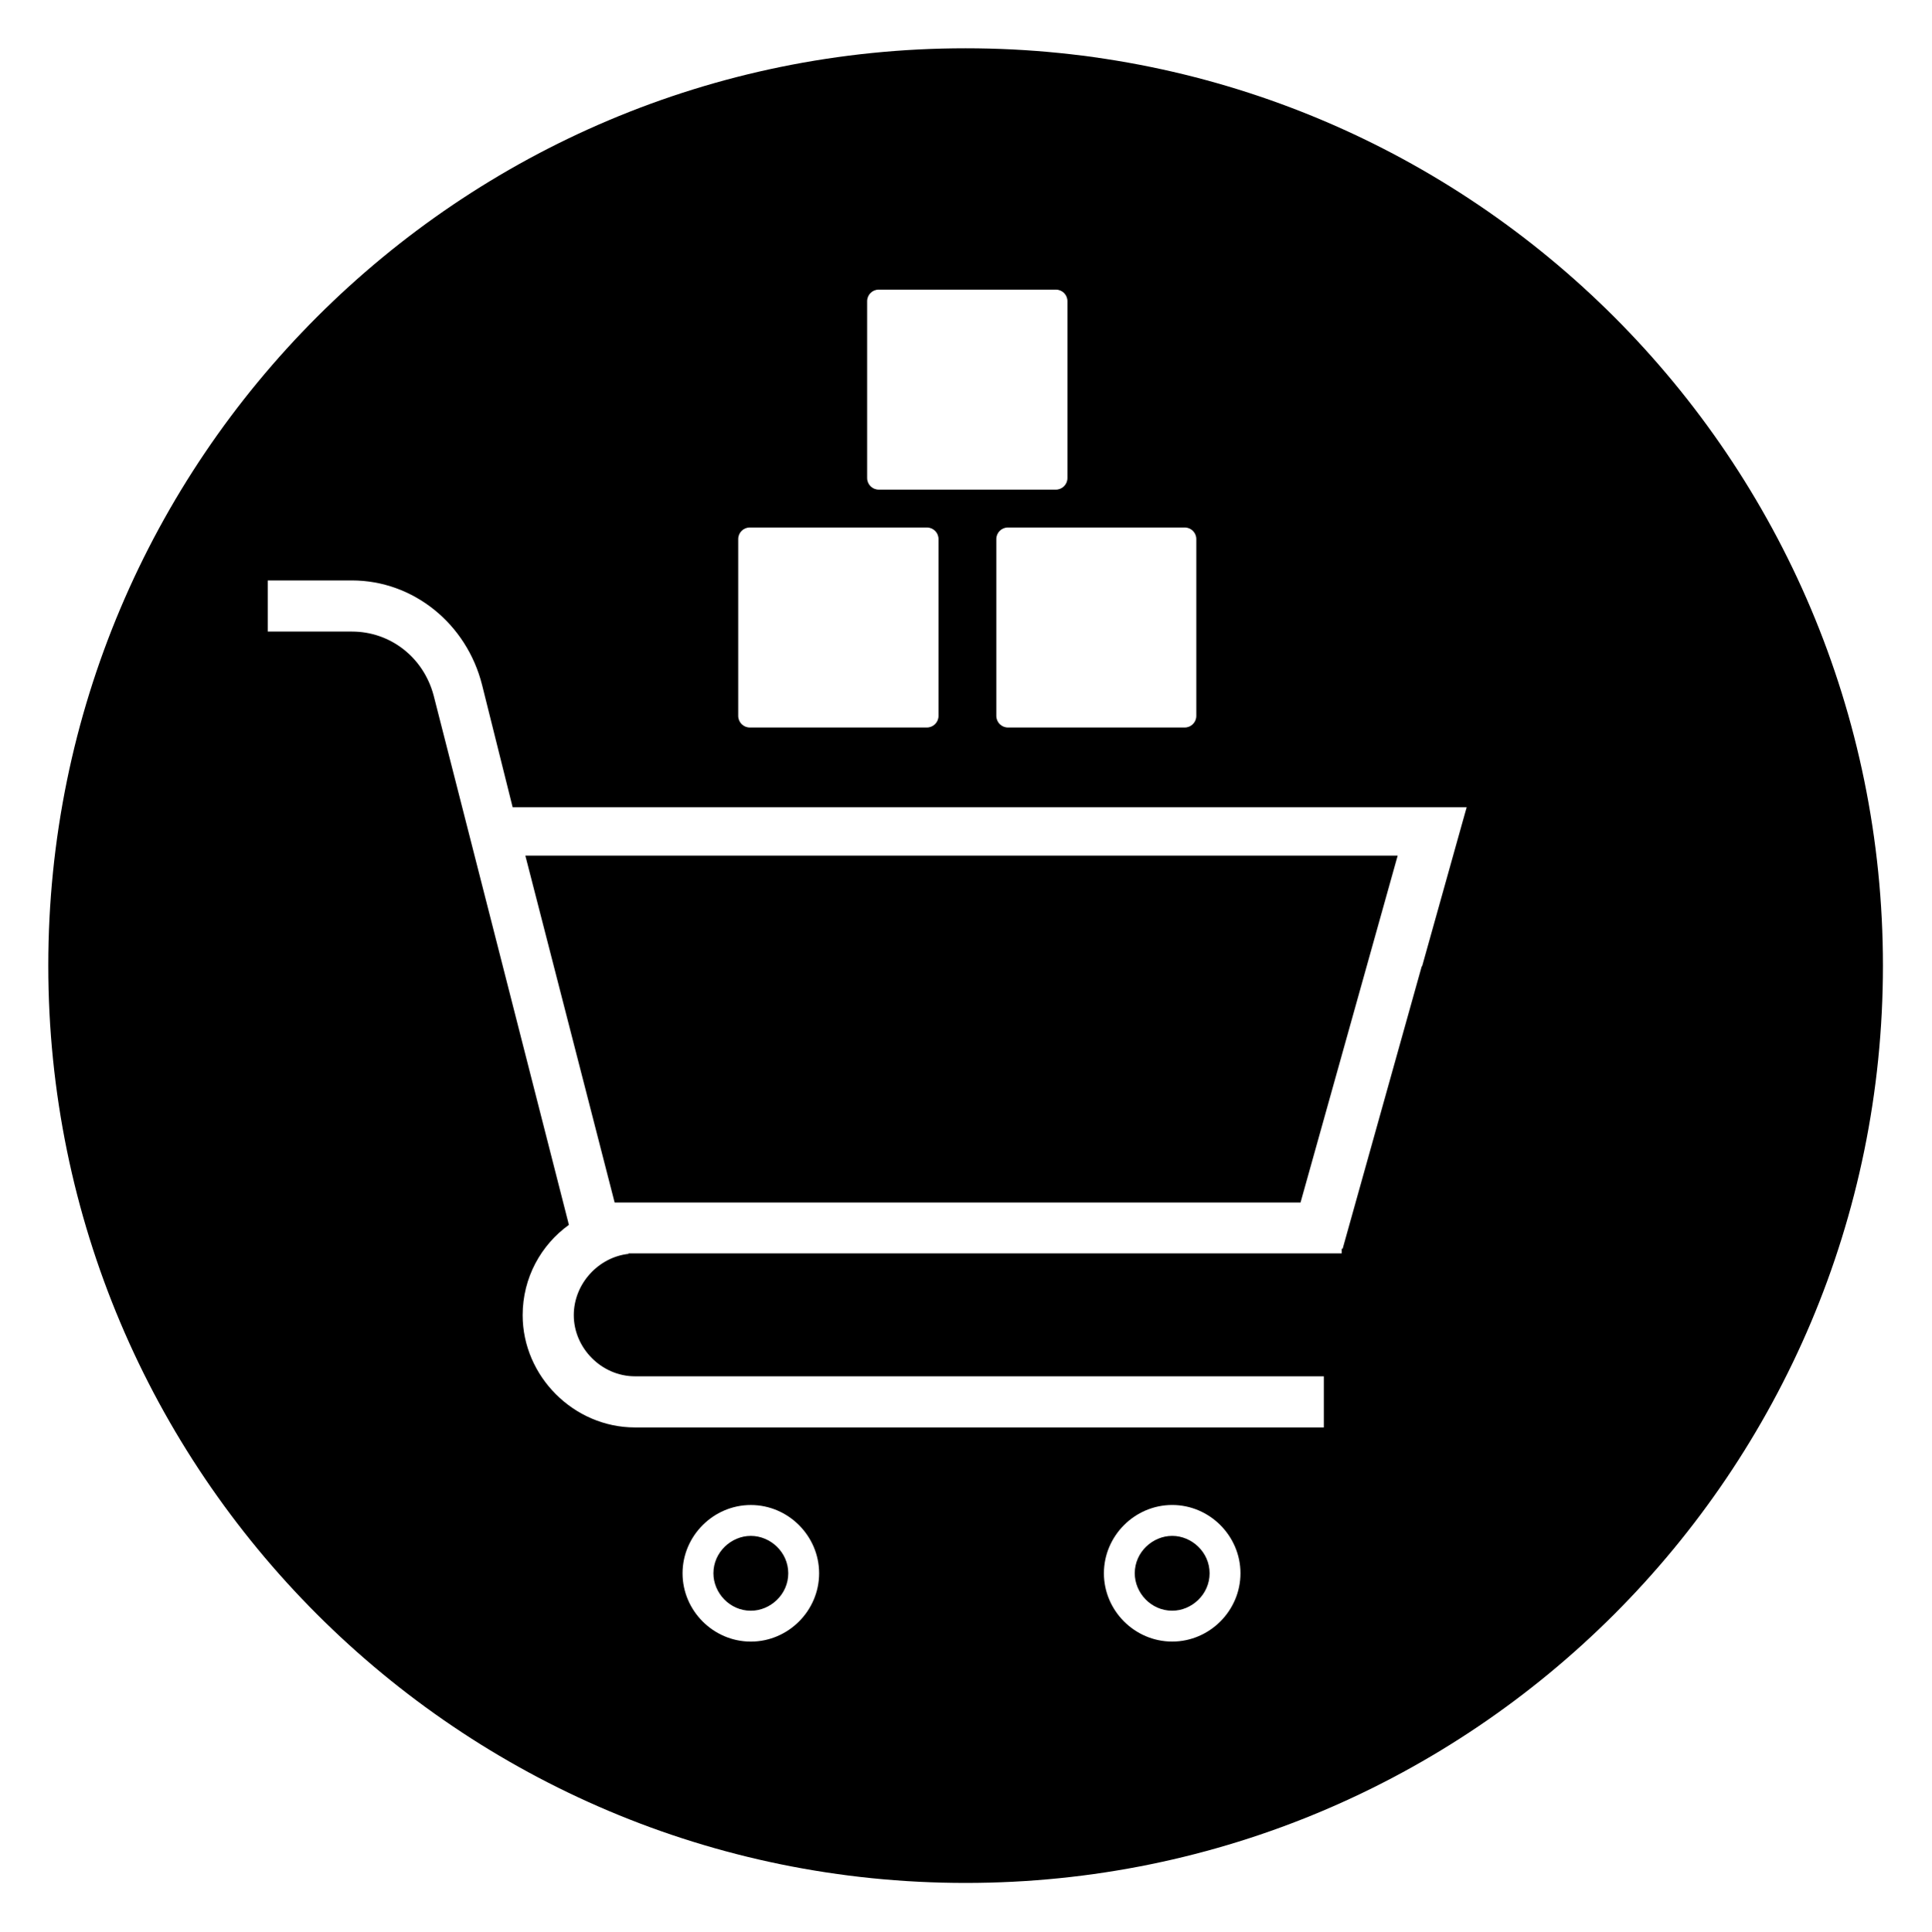
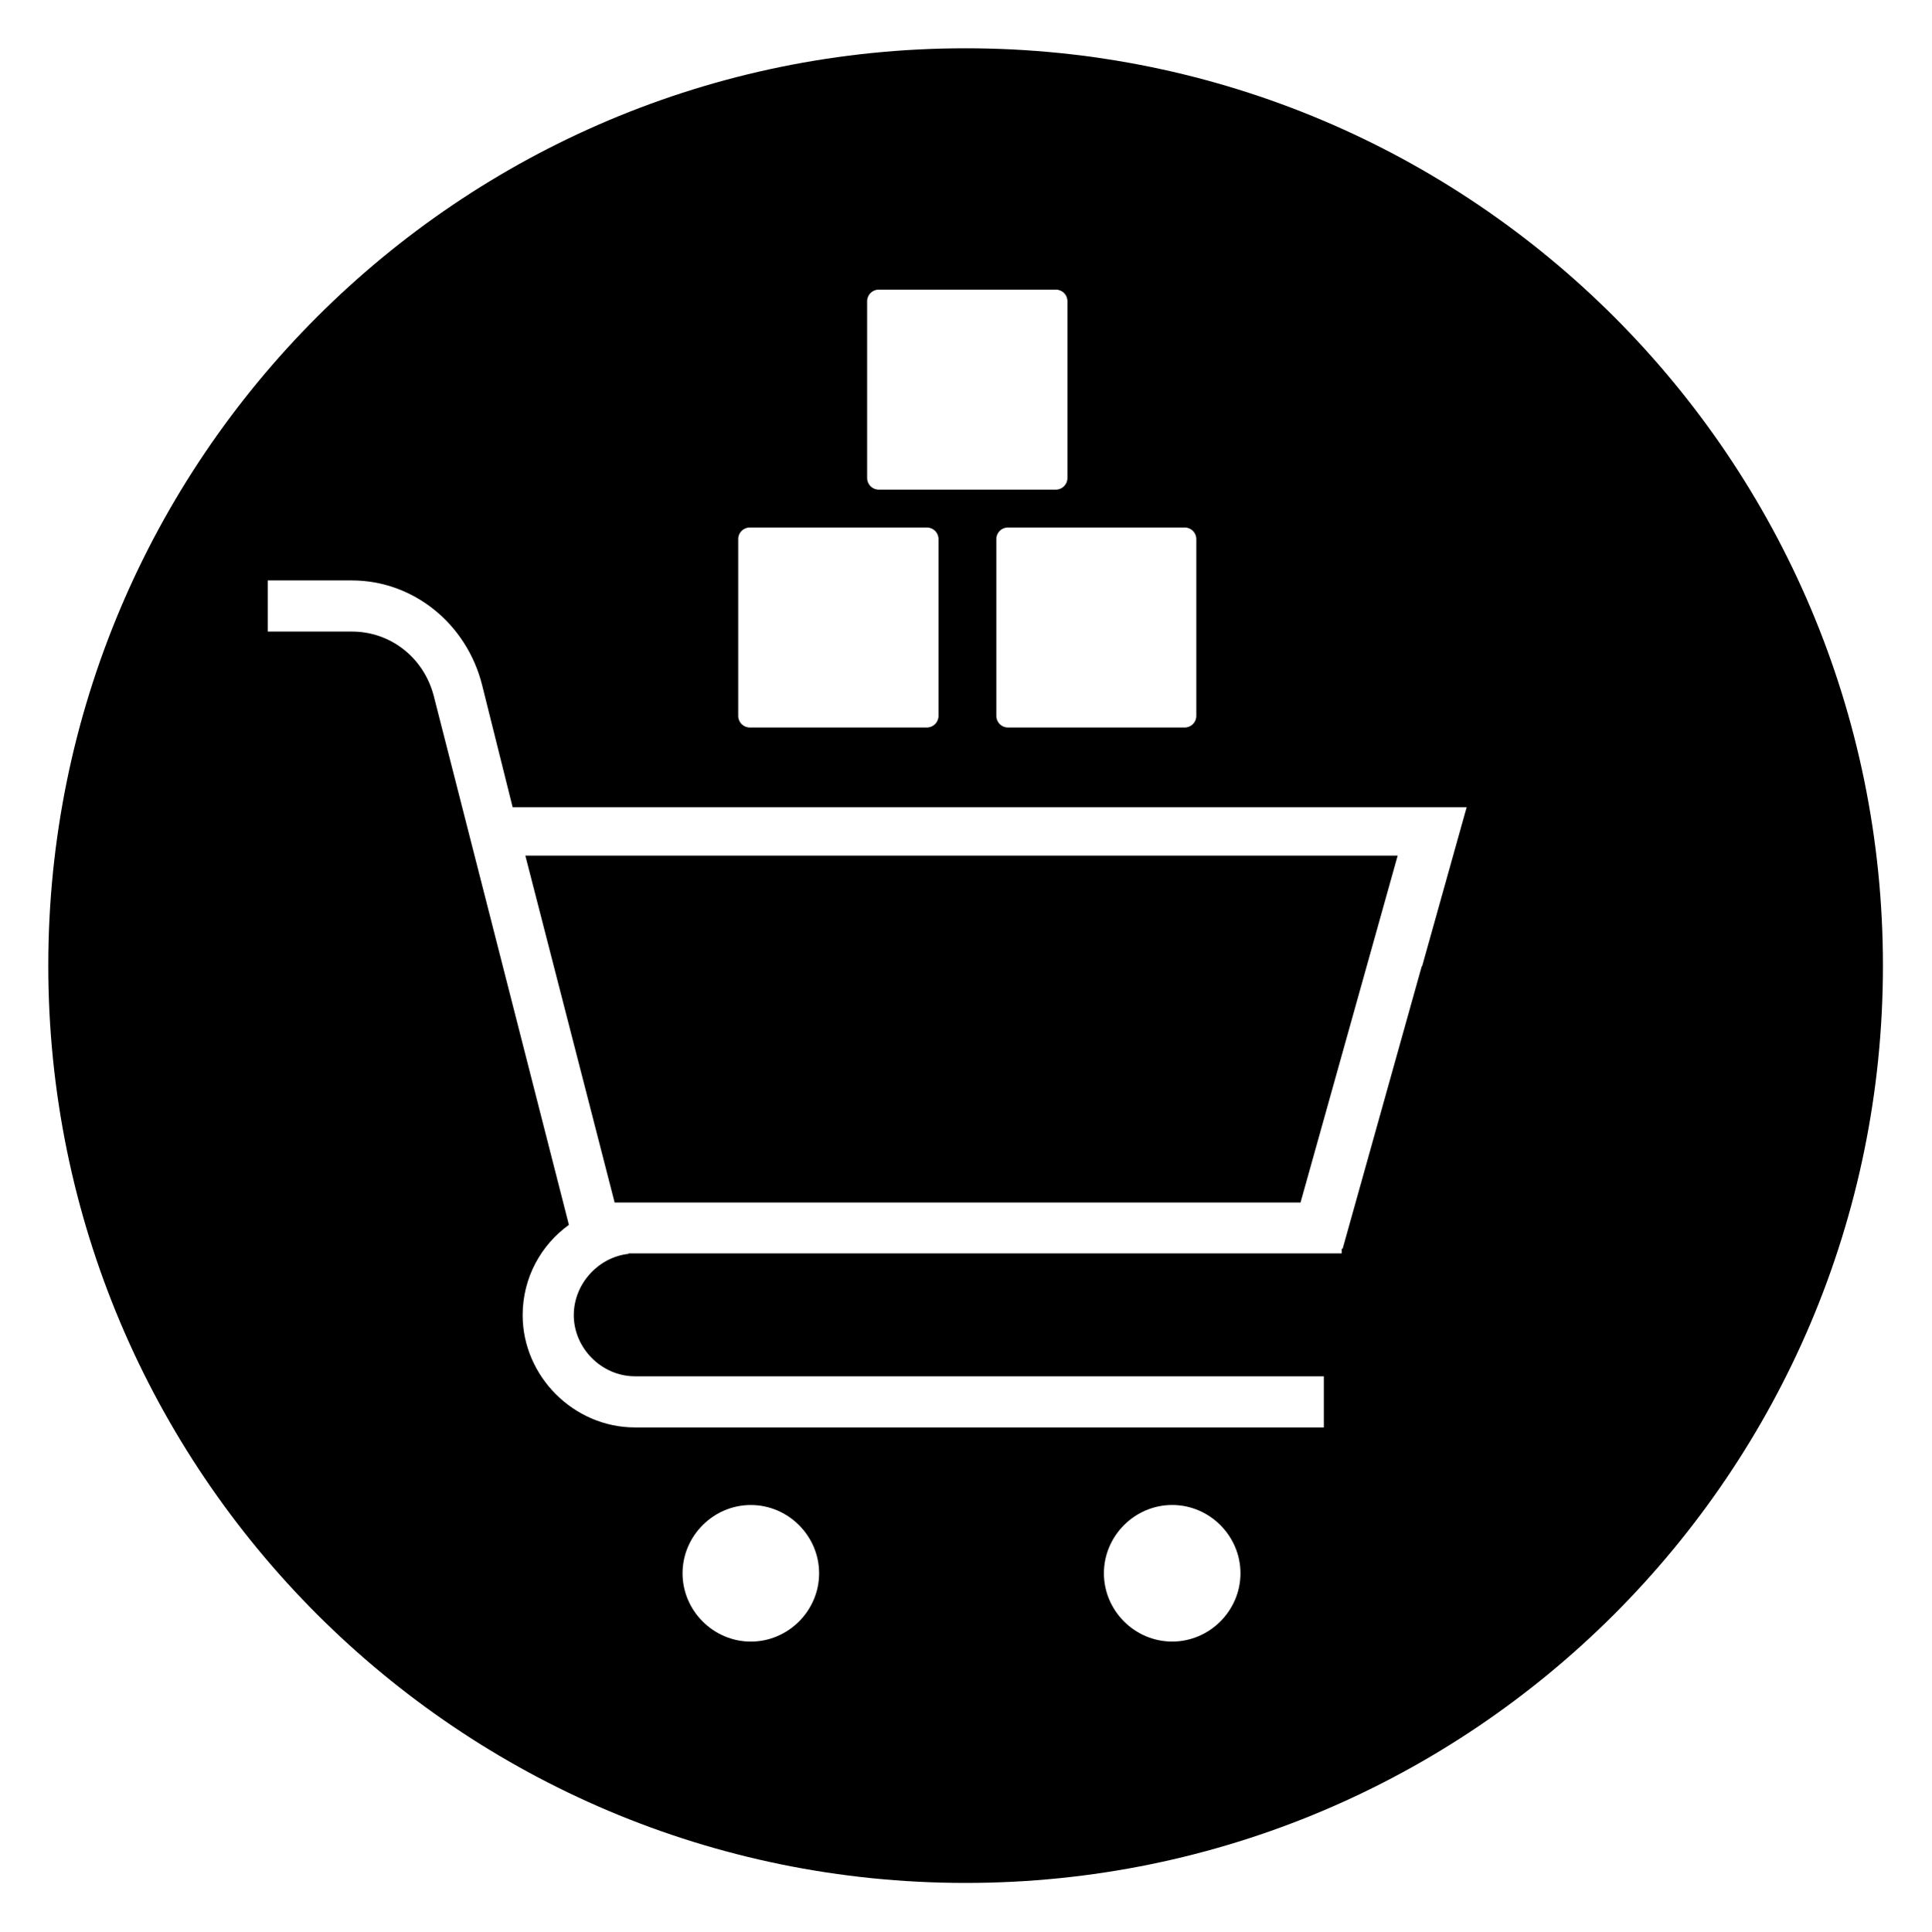
<svg xmlns="http://www.w3.org/2000/svg" version="1.1" id="Layer_3_1_" x="0px" y="0px" width="283.465px" height="283.465px" viewBox="0 0 283.465 283.465" enable-background="new 0 0 283.465 283.465" xml:space="preserve">
  <g>
-     <path d="M141.732,7.086C67.369,7.086,7.086,67.369,7.086,141.732s60.283,134.646,134.646,134.646s134.646-60.283,134.646-134.646   S216.095,7.086,141.732,7.086z M175.596,79.122v25.96c0,0.938-0.76,1.698-1.697,1.698h-25.961c-0.938,0-1.697-0.761-1.697-1.698   v-25.96c0-0.938,0.76-1.698,1.697-1.698h25.961C174.836,77.423,175.596,78.184,175.596,79.122z M127.278,44.207   c0-0.938,0.761-1.698,1.703-1.698h26.001c0.938,0,1.697,0.761,1.697,1.698v25.96c0,0.938-0.76,1.698-1.697,1.698h-26.001   c-0.942,0-1.703-0.761-1.703-1.698V44.207z M108.354,79.122c0-0.938,0.76-1.698,1.698-1.698h25.999c0.94,0,1.703,0.761,1.703,1.698   v25.96c0,0.938-0.763,1.698-1.703,1.698h-25.999c-0.938,0-1.698-0.761-1.698-1.698V79.122z M110.207,240.955   c-5.493,0-10.024-4.531-10.024-10.025c0-5.49,4.531-10.023,10.024-10.023c5.492,0,10.022,4.533,10.022,10.023   C120.229,236.424,115.699,240.955,110.207,240.955z M172.055,240.951c-5.494,0-10.023-4.531-10.023-10.025   c0-5.49,4.529-10.023,10.023-10.023c5.492,0,10.023,4.533,10.023,10.023C182.078,236.42,177.547,240.951,172.055,240.951z    M214.537,121.135l-5.811,20.748l-0.021-0.121l-11.635,41.551l-0.137-0.041v0.701H93.194h-0.98h-0.033   c0.041,0.025,0.081,0.045,0.121,0.066c-4.45,0.467-8.084,4.385-8.084,9c0,4.848,4.093,8.975,8.977,8.975h101.118v7.506H93.194   c-8.977,0-16.481-7.506-16.481-16.48c0-5.494,2.693-10.307,6.787-13.252l-0.123-0.475c0.023,0.014,0.049,0.025,0.072,0.039   l-0.072-0.057l-19.733-77.224c-1.508-5.638-6.392-9.371-11.992-9.371H39.299v-7.505h12.353c9.013,0,16.84,6.355,19.103,15.332   l4.487,17.953H89.31h95.237h10.701l20.035,0.002L214.537,121.135z" />
-     <path d="M110.207,225.439c-2.86,0-5.493,2.379-5.493,5.49c0,2.861,2.38,5.494,5.493,5.494c2.86,0,5.492-2.381,5.492-5.494   C115.699,227.82,113.067,225.439,110.207,225.439z" />
-     <path d="M172.055,225.438c-2.859,0-5.494,2.377-5.494,5.488c0,2.861,2.379,5.494,5.494,5.494c2.859,0,5.492-2.381,5.492-5.494   C177.547,227.816,174.914,225.438,172.055,225.438z" />
+     <path d="M141.732,7.086C67.369,7.086,7.086,67.369,7.086,141.732c0,74.364,60.283,134.646,134.646,134.646   c74.364,0,134.646-60.282,134.646-134.646C276.378,67.369,216.096,7.086,141.732,7.086z M175.596,79.122v25.96   c0,0.938-0.76,1.698-1.697,1.698h-25.961c-0.938,0-1.696-0.761-1.696-1.698v-25.96c0-0.938,0.76-1.698,1.696-1.698h25.961   C174.836,77.423,175.596,78.184,175.596,79.122z M127.278,44.207c0-0.938,0.761-1.698,1.703-1.698h26.001   c0.938,0,1.697,0.761,1.697,1.698v25.96c0,0.938-0.761,1.698-1.697,1.698h-26.001c-0.942,0-1.703-0.761-1.703-1.698V44.207   L127.278,44.207z M108.354,79.122c0-0.938,0.76-1.698,1.698-1.698h25.999c0.94,0,1.703,0.761,1.703,1.698v25.96   c0,0.938-0.763,1.698-1.703,1.698h-25.999c-0.938,0-1.698-0.761-1.698-1.698V79.122z M110.207,240.955   c-5.493,0-10.024-4.531-10.024-10.025c0-5.49,4.531-10.022,10.024-10.022c5.492,0,10.022,4.532,10.022,10.022   C120.229,236.424,115.699,240.955,110.207,240.955z M172.055,240.951c-5.494,0-10.022-4.531-10.022-10.025   c0-5.49,4.528-10.023,10.022-10.023c5.492,0,10.023,4.533,10.023,10.023C182.078,236.42,177.547,240.951,172.055,240.951z    M214.537,121.135l-5.811,20.748l-0.021-0.121l-11.635,41.55l-0.137-0.041v0.701H93.194h-0.98h-0.033   c0.041,0.025,0.081,0.045,0.121,0.066c-4.45,0.467-8.084,4.385-8.084,9c0,4.848,4.093,8.975,8.977,8.975h101.118v7.506H93.194   c-8.977,0-16.481-7.506-16.481-16.479c0-5.494,2.693-10.308,6.787-13.252l-0.123-0.476c0.023,0.015,0.049,0.025,0.072,0.039   l-0.072-0.057l-19.733-77.224c-1.508-5.638-6.392-9.371-11.992-9.371H39.299v-7.505h12.353c9.013,0,16.84,6.355,19.103,15.332   l4.487,17.953H89.31h95.237h10.701l20.035,0.002L214.537,121.135z" />
    <polygon points="90.214,176.504 190.895,176.504 205.152,125.589 77.109,125.589  " />
  </g>
</svg>
